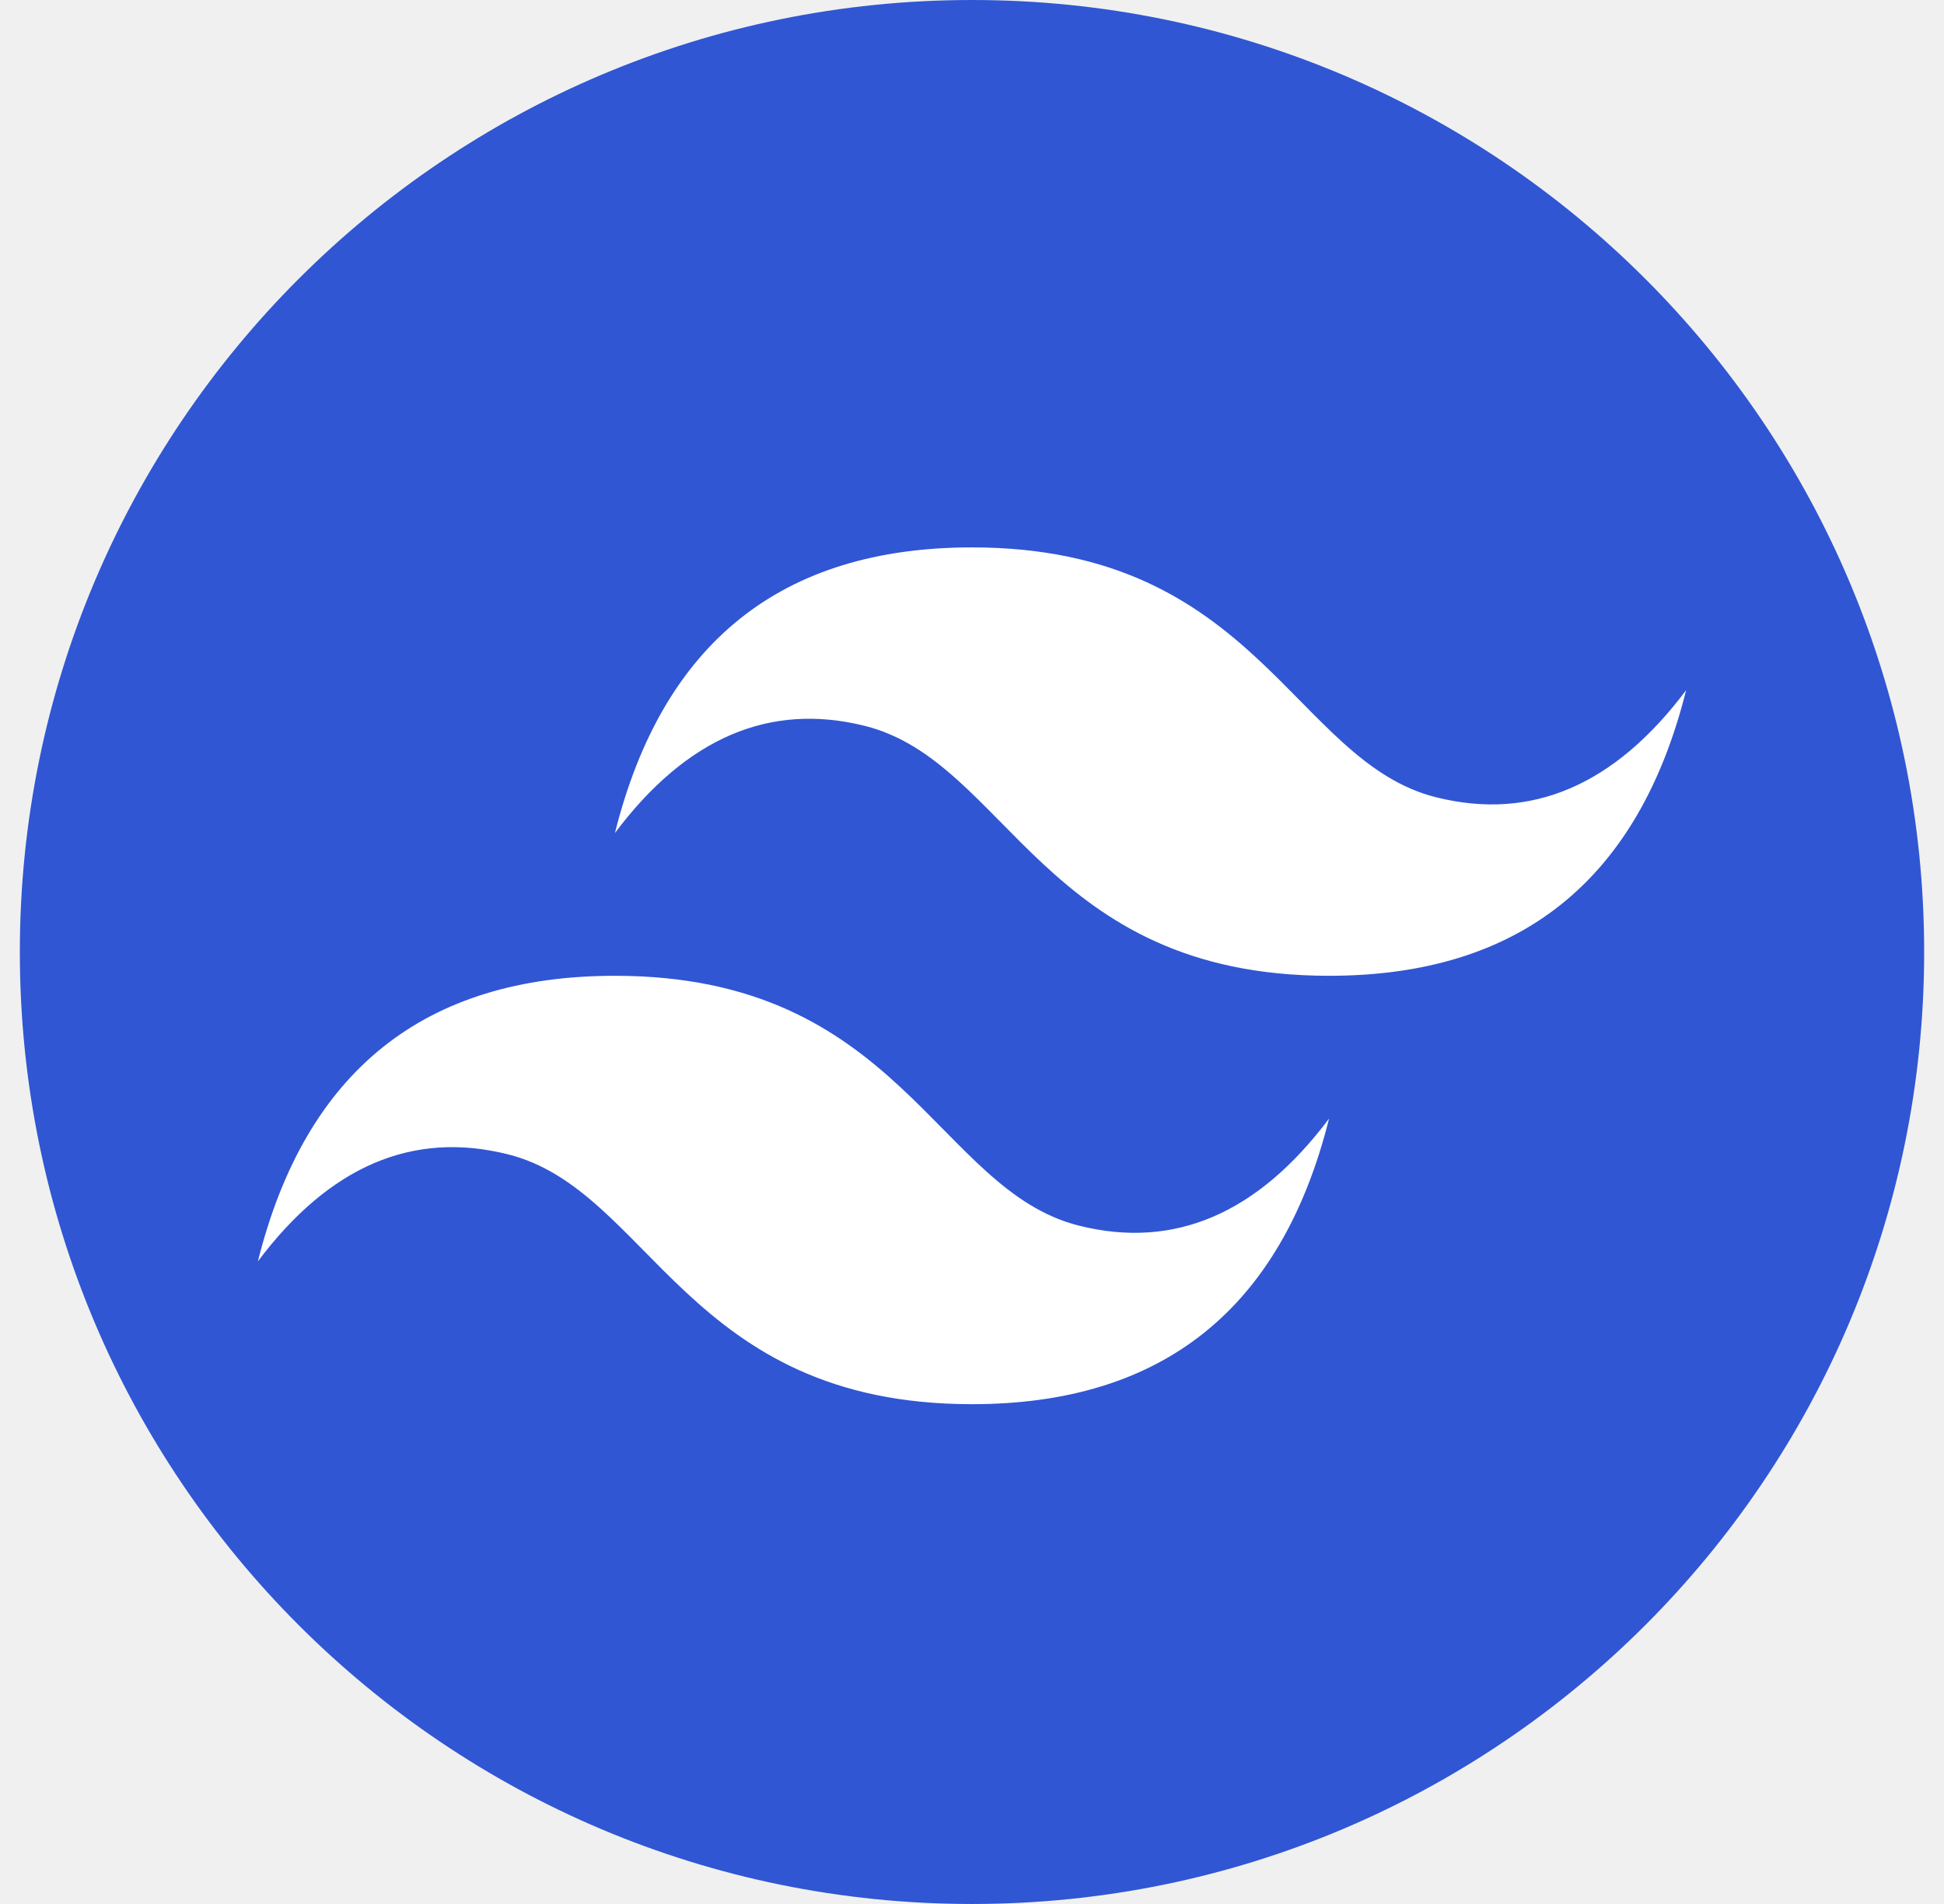
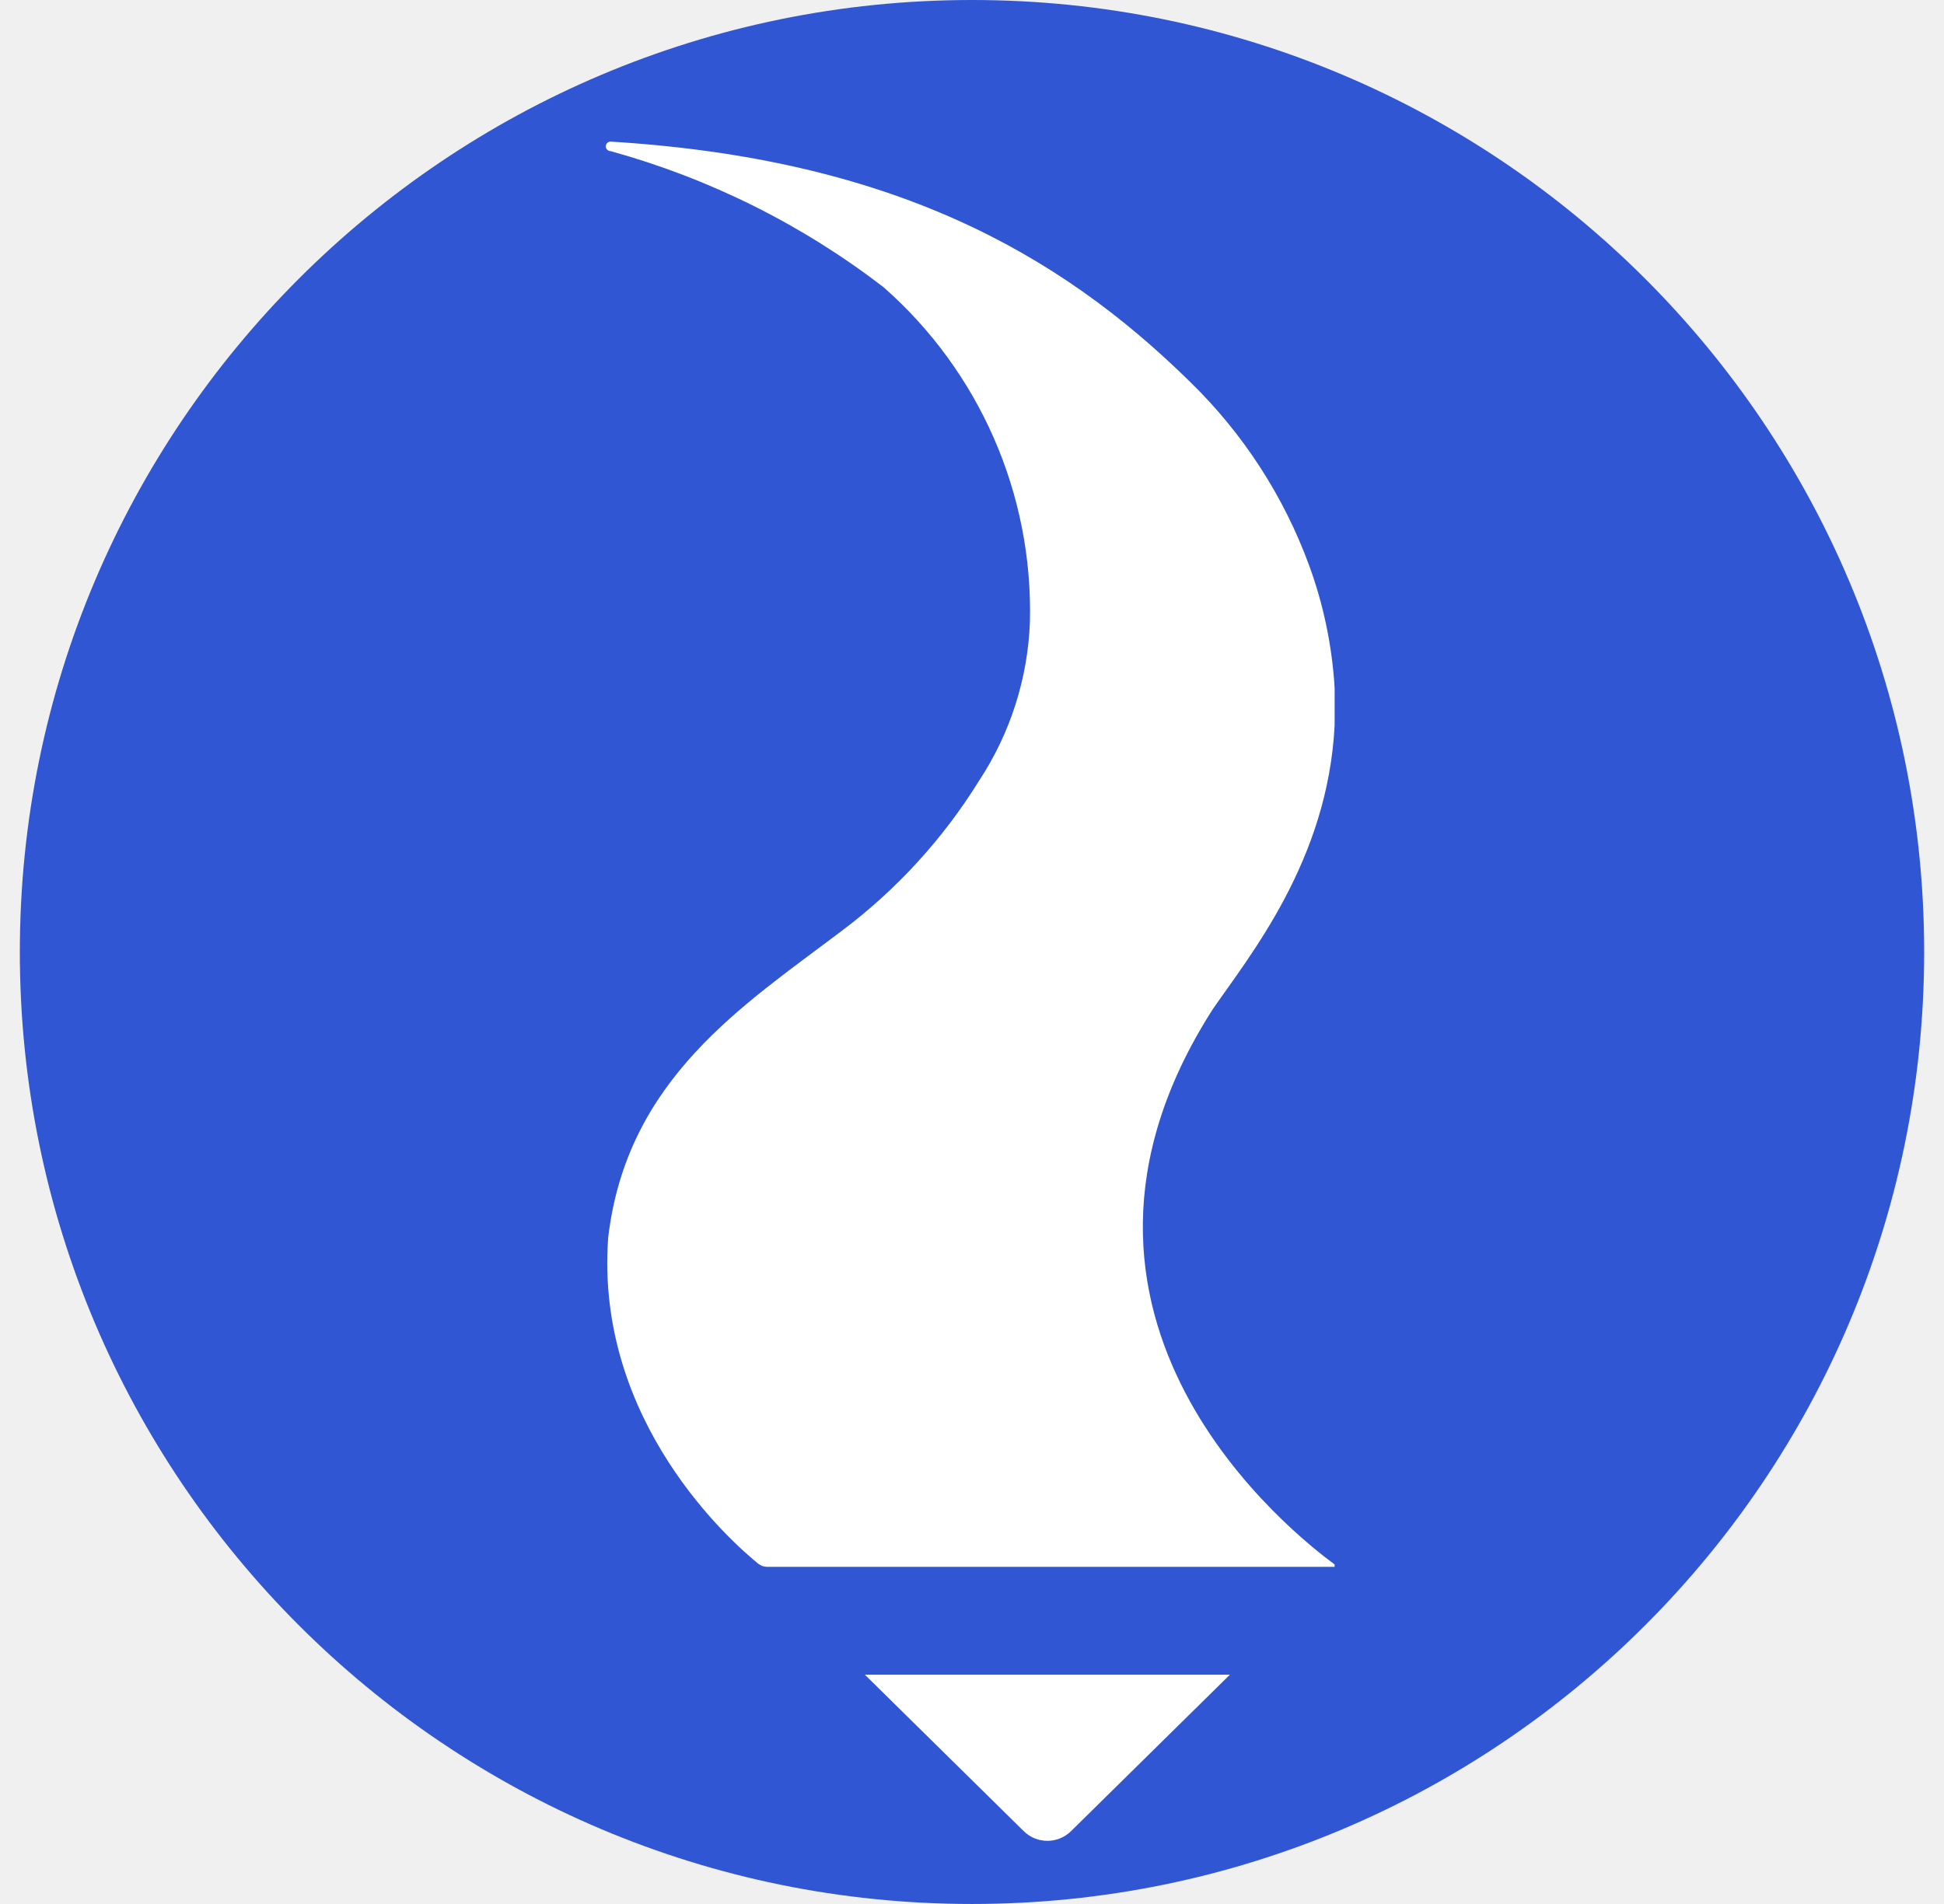
- <svg xmlns="http://www.w3.org/2000/svg" fill="none" height="48" viewBox="0 0 49 48" width="49">
-   <path d="m24.5 48c13.255 0 24-10.745 24-24s-10.745-24-24-24-24 10.745-24 24 10.745 24 24 24z" fill="#3056d3" />
-   <path clip-rule="evenodd" d="m15.5 21c1.2-4.8 4.2-7.2 9-7.2 7.2 0 8.1 5.4 11.7 6.3 2.4.6 4.5-.3 6.3-2.7-1.2 4.8-4.2 7.2-9 7.2-7.2 0-8.1-5.4-11.7-6.3-2.4-.6-4.5.3-6.3 2.7zm-9 10.8c1.2-4.8 4.2-7.2 9-7.2 7.2 0 8.1 5.4 11.7 6.3 2.4.6 4.5-.3 6.3-2.7-1.2 4.8-4.2 7.2-9 7.2-7.2 0-8.1-5.4-11.7-6.3-2.4-.6-4.5.3-6.3 2.7z" fill="#fff" fill-rule="evenodd" />
+ <svg xmlns="http://www.w3.org/2000/svg" id="Layer_1" data-name="Layer 1" viewBox="0 0 49 48">
+   <defs>
+     <style>.cls-1{fill:#3056d3;}.cls-2{fill:#fff;}</style>
+   </defs>
+   <path class="cls-1" d="M24.5,48A24,24,0,1,0,.5,24,24,24,0,0,0,24.5,48Z" />
+   <path class="cls-2" d="M25.8,46.16l-4-3.94H31l-4,3.94A.85.85,0,0,1,25.8,46.16Z" />
+   <path class="cls-2" d="M33.66,39.5H19.33a.35.35,0,0,1-.22-.08h0c-.64-.52-4.12-3.56-3.78-8.22.47-4,3.4-5.85,5.87-7.72a13.85,13.85,0,0,0,3.48-3.8,7.8,7.8,0,0,0,1.28-4,10.87,10.87,0,0,0-3.69-8.44,20,20,0,0,0-6.88-3.43.12.12,0,0,1,0-.24C22.41,4,26.65,6.33,30,9.63a12.42,12.42,0,0,1,3,4.63,10.87,10.87,0,0,1,.64,3.08c0,.32,0,.63,0,.95-.17,3.39-2.13,5.79-3.07,7.15-5,7.81,2.12,13.3,3.07,14a0,0,0,0,1,0,.06A.05.05,0,0,1,33.66,39.5Z" />
</svg>
